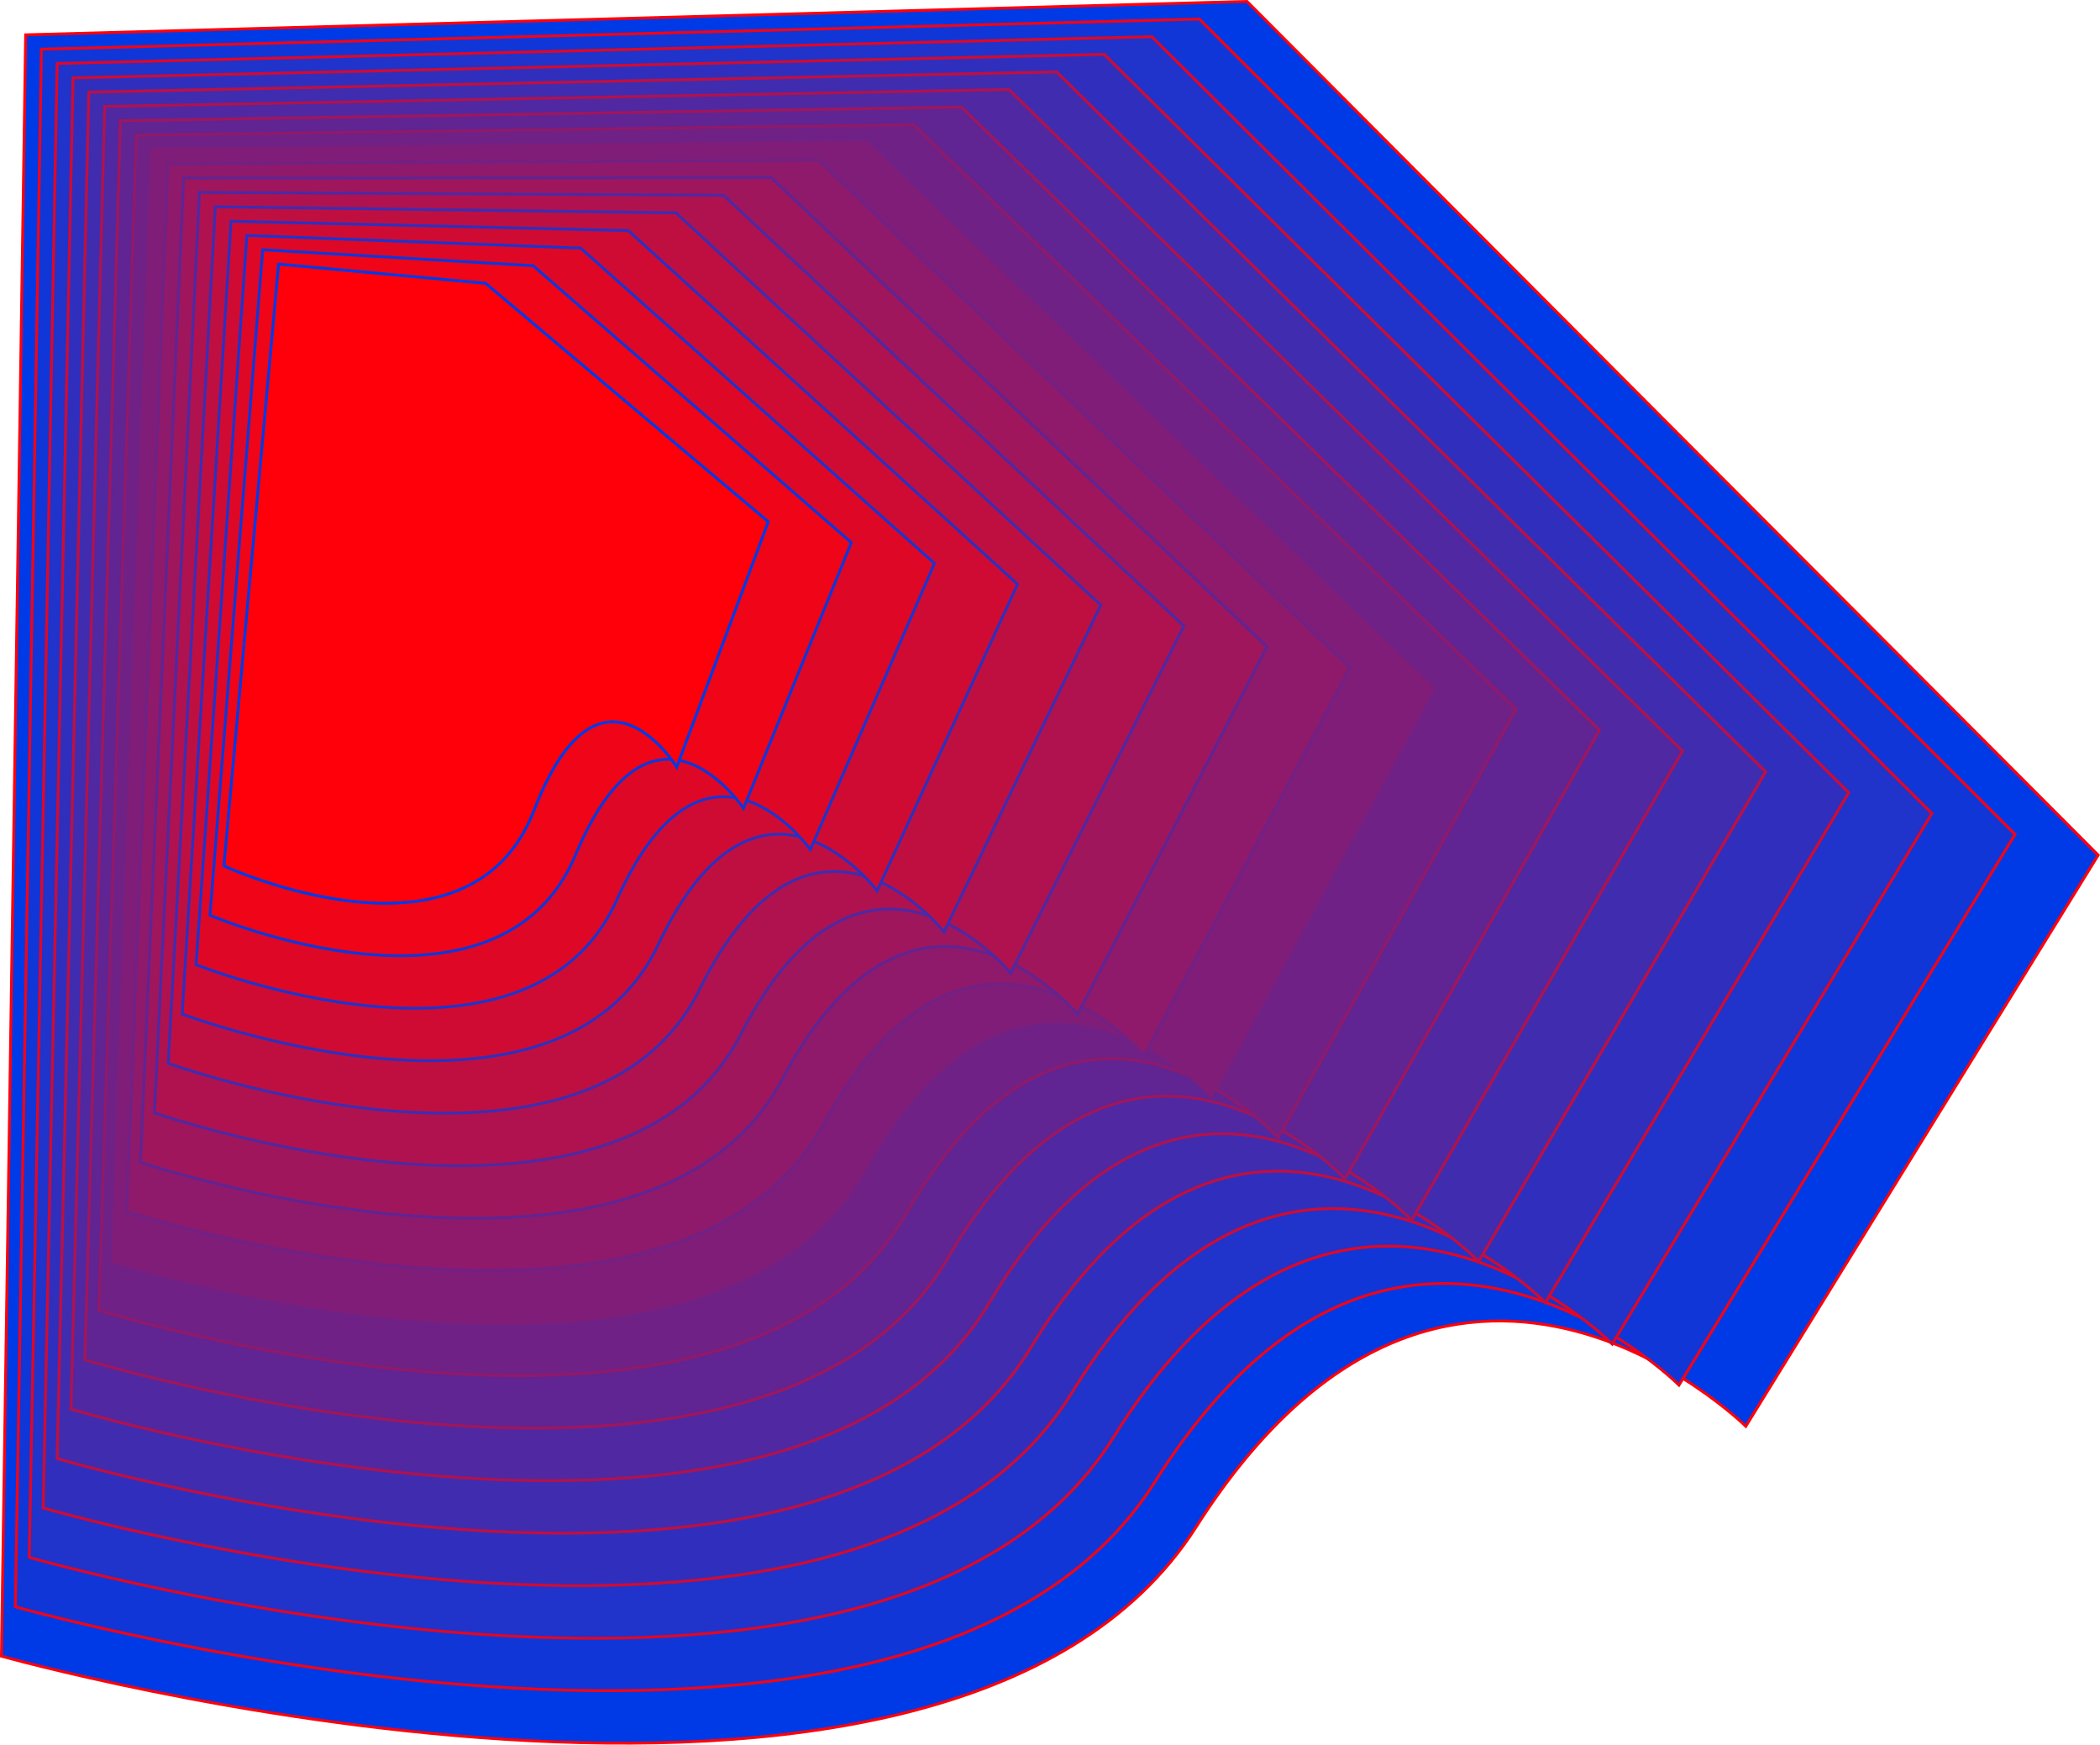
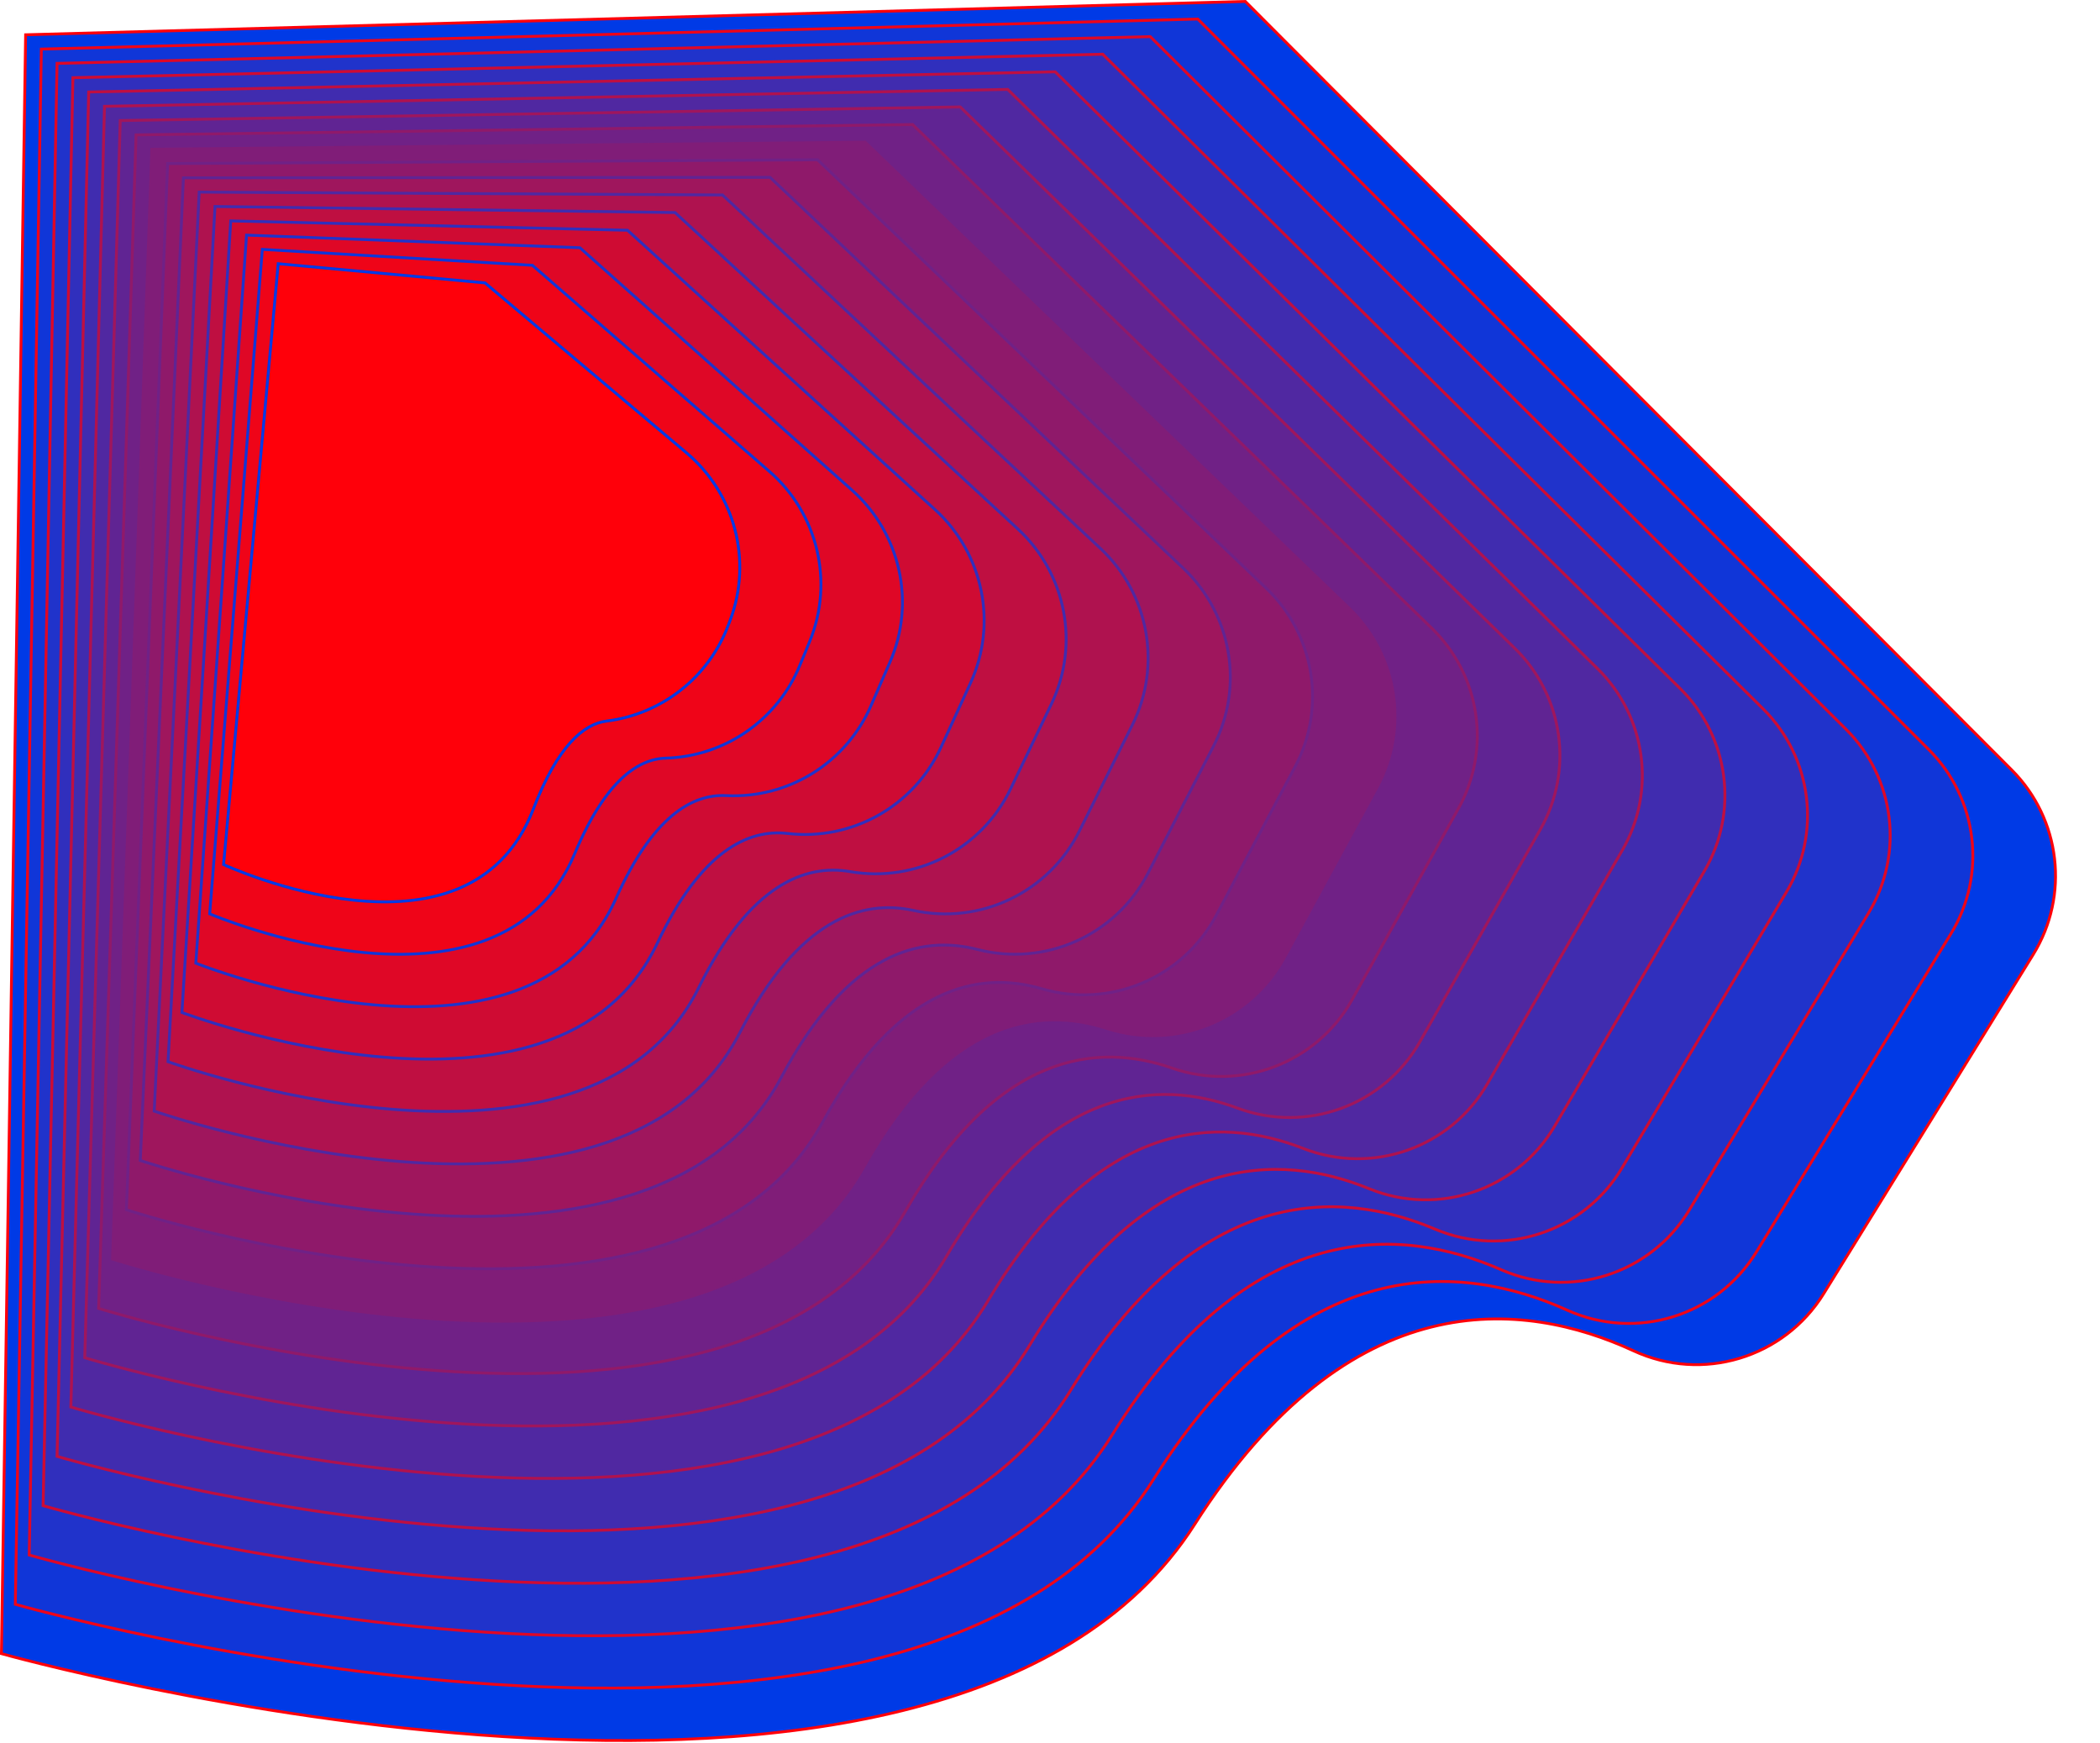
- <svg xmlns="http://www.w3.org/2000/svg" id="_5e_plan_haut_gauche" data-name="5e plan haut gauche" viewBox="0 0 734.01 609.69">
-   <defs>
-     <style>.cls-1{fill:#003ae6;stroke:#ff000a;}.cls-1,.cls-10,.cls-11,.cls-12,.cls-13,.cls-14,.cls-15,.cls-16,.cls-17,.cls-2,.cls-3,.cls-4,.cls-5,.cls-6,.cls-7,.cls-8,.cls-9{stroke-miterlimit:10;}.cls-2{fill:#1036d8;stroke:#ef0418;}.cls-3{fill:#2033cb;stroke:#df0726;}.cls-4{fill:#302fbd;stroke:#cf0b33;}.cls-5{fill:#402caf;stroke:#bf0f41;}.cls-6{fill:#5028a1;stroke:#af124f;}.cls-7{fill:#602493;stroke:#9f165d;}.cls-8{fill:#702186;stroke:#8f196a;}.cls-9{fill:#801d78;stroke:#801d78;}.cls-10{fill:#8f196a;stroke:#702186;}.cls-11{fill:#9f165d;stroke:#602493;}.cls-12{fill:#af124f;stroke:#5028a1;}.cls-13{fill:#bf0f41;stroke:#402caf;}.cls-14{fill:#cf0b33;stroke:#302fbd;}.cls-15{fill:#df0726;stroke:#2033cb;}.cls-16{fill:#ef0418;stroke:#1036d8;}.cls-17{fill:#ff000a;stroke:#003ae6;}</style>
-   </defs>
-   <path class="cls-1" d="M81.53,703.18s329.76,92.56,417.65-45.26,192.06-35.08,192.06-35.08L814.4,423.24,516.88,124.91,90,136.58Z" transform="translate(-81.03 -124.41)" />
-   <path class="cls-2" d="M86.39,685.92s314.5,89.26,398.32-43.65,183.17-33.82,183.17-33.82L785.35,416,500.25,131.07,95.5,141.59Z" transform="translate(-81.03 -124.41)" />
-   <path class="cls-3" d="M91.25,668.66s299.24,86,379-42,174.29-32.57,174.29-32.57L756.29,408.68,483.62,137.23,101,146.59Z" transform="translate(-81.03 -124.41)" />
-   <path class="cls-4" d="M96.11,651.39s284,82.66,359.67-40.41,165.39-31.33,165.39-31.33L727.24,401.39,467,143.39,106.55,151.6Z" transform="translate(-81.03 -124.41)" />
-   <path class="cls-5" d="M101,634.13s268.72,79.36,340.34-38.8,156.51-30.08,156.51-30.08L698.18,394.11,450.35,149.54l-338.28,7.07Z" transform="translate(-81.03 -124.41)" />
-   <path class="cls-6" d="M105.83,616.87s253.46,76.06,321-37.19,147.62-28.82,147.62-28.82l94.67-164L433.72,155.7,117.6,161.62Z" transform="translate(-81.03 -124.41)" />
-   <path class="cls-7" d="M110.69,599.61S348.89,672.37,412.37,564s138.74-27.57,138.74-27.57l89-156.91-223-217.69-294,4.77Z" transform="translate(-81.03 -124.41)" />
-   <path class="cls-8" d="M115.55,582.35s222.94,69.46,282.36-34,129.84-26.32,129.84-26.32L611,372.27,400.45,168l-271.8,3.62Z" transform="translate(-81.03 -124.41)" />
-   <path class="cls-9" d="M120.41,565.09s207.68,66.16,263-32.35,121-25.08,121-25.08L582,365,383.81,174.17l-249.64,2.47Z" transform="translate(-81.03 -124.41)" />
-   <path class="cls-10" d="M125.27,547.83S317.69,610.69,369,517.09,481,493.27,481,493.27L552.91,357.7,367.18,180.33,139.7,181.65Z" transform="translate(-81.03 -124.41)" />
-   <path class="cls-11" d="M130.13,530.57s177.16,59.56,224.37-29.13,103.19-22.57,103.19-22.57l66.17-128.45L350.55,186.49l-205.33.17Z" transform="translate(-81.03 -124.41)" />
-   <path class="cls-12" d="M135,513.3S296.89,569.57,340,485.79s94.29-21.32,94.29-21.32L494.8,343.14,333.91,192.65l-183.16-1Z" transform="translate(-81.03 -124.41)" />
-   <path class="cls-13" d="M139.84,496s146.65,53,185.73-25.9S411,450.07,411,450.07l54.77-114.21L317.28,198.8l-161-2.12Z" transform="translate(-81.03 -124.41)" />
-   <path class="cls-14" d="M144.7,478.78s131.39,49.67,166.4-24.28,76.52-18.82,76.52-18.82l49.07-107.11L300.65,205l-138.86-3.27Z" transform="translate(-81.03 -124.41)" />
-   <path class="cls-15" d="M149.56,461.52s116.13,46.37,147.07-22.67,67.64-17.57,67.64-17.57l43.37-100L284,211.12,167.32,206.7Z" transform="translate(-81.03 -124.41)" />
-   <path class="cls-16" d="M154.42,444.26s100.86,43.06,127.75-21.06,58.74-16.32,58.74-16.32L378.58,314l-111.2-96.73-94.54-5.58Z" transform="translate(-81.03 -124.41)" />
-   <path class="cls-17" d="M159.28,427s85.6,39.76,108.42-19.45,49.86-15.07,49.86-15.07l32-85.75-98.78-83.3-72.38-6.72Z" transform="translate(-81.03 -124.41)" />
+ <svg xmlns="http://www.w3.org/2000/svg" width="100%" height="100%" viewBox="0 0 735 610" version="1.1" xml:space="preserve" style="fill-rule:evenodd;clip-rule:evenodd;">
+   <g transform="matrix(1,0,0,1,-81.03,-124.41)">
+     <path d="M81.53,703.18C81.53,703.18 411.29,795.74 499.18,657.92C553.676,572.465 614.431,579.496 652.731,597.175C676.792,608.34 705.402,599.748 719.33,577.174C741.648,541.146 772.259,491.536 792.656,458.48C805.404,437.819 802.303,411.11 785.16,393.92C710.173,318.729 516.88,124.91 516.88,124.91L90,136.58L81.53,703.18Z" style="fill:rgb(0,58,230);fill-rule:nonzero;stroke:rgb(255,0,10);stroke-width:1px;" />
+   </g>
+   <g transform="matrix(1,0,0,1,-81.03,-124.41)">
+     <path d="M86.39,685.92C86.39,685.92 400.89,775.18 484.71,642.27C535.945,561.028 592.983,566.469 629.587,582.977C653.657,593.841 682.051,585.077 695.81,562.536C716.721,528.434 744.75,482.514 763.846,451.229C776.462,430.561 773.284,403.941 756.157,386.824C683.479,314.189 500.25,131.07 500.25,131.07L95.5,141.59L86.39,685.92Z" style="fill:rgb(16,54,216);fill-rule:nonzero;stroke:rgb(239,4,24);stroke-width:1px;" />
+   </g>
+   <g transform="matrix(1,0,0,1,-81.03,-124.41)">
+     <path d="M91.25,668.66C91.25,668.66 390.49,754.66 470.25,626.66C518.253,549.625 571.605,553.518 606.481,568.831C630.564,579.361 658.722,570.4 672.291,547.888C691.773,515.723 717.285,473.395 735.065,443.896C747.527,423.219 744.26,396.704 727.15,379.67C656.835,309.67 483.62,137.23 483.62,137.23L101,146.59L91.25,668.66Z" style="fill:rgb(32,51,203);fill-rule:nonzero;stroke:rgb(223,7,38);stroke-width:1px;" />
+   </g>
+   <g transform="matrix(1,0,0,1,-81.03,-124.41)">
+     <path d="M96.11,651.39C96.11,651.39 380.11,734.05 455.78,610.98C500.564,538.142 550.27,540.547 583.385,554.644C607.473,564.808 635.367,555.645 648.735,533.178C666.769,503.017 689.833,464.256 706.292,436.596C718.601,415.908 715.243,389.496 698.147,372.548C630.24,305.225 467,143.39 467,143.39L106.55,151.6L96.11,651.39Z" style="fill:rgb(48,47,189);fill-rule:nonzero;stroke:rgb(207,11,51);stroke-width:1px;" />
+   </g>
+   <g transform="matrix(1,0,0,1,-81.03,-124.41)">
+     <path d="M101,634.13C101,634.13 369.72,713.49 441.34,595.33C482.944,526.691 529.025,527.646 560.343,540.503C584.442,550.278 612.063,540.892 625.216,518.457C641.768,490.337 662.437,455.079 677.551,429.298C689.684,408.602 686.223,382.311 669.147,365.459C603.706,300.879 450.35,149.54 450.35,149.54L112.07,156.61L101,634.13Z" style="fill:rgb(64,44,175);fill-rule:nonzero;stroke:rgb(191,15,65);stroke-width:1px;" />
+   </g>
+   <g transform="matrix(1,0,0,1,-81.03,-124.41)">
+     <path d="M105.83,616.87C105.83,616.87 359.29,692.93 426.83,579.68C465.257,515.246 507.744,514.803 537.231,526.392C561.337,535.767 588.677,526.151 601.608,503.751C616.671,477.72 635.041,445.896 648.817,422.031C660.77,401.326 657.202,375.157 640.144,358.406C577.228,296.623 433.72,155.7 433.72,155.7L117.6,161.62L105.83,616.87Z" style="fill:rgb(80,40,161);fill-rule:nonzero;stroke:rgb(175,18,79);stroke-width:1px;" />
+   </g>
+   <g transform="matrix(1,0,0,1,-81.03,-124.41)">
+     <path d="M110.69,599.61C110.69,599.61 348.89,672.37 412.37,564C447.632,503.803 486.528,501.975 514.141,512.245C538.263,521.218 565.332,511.357 578.029,488.97C591.587,465.067 607.739,436.59 620.169,414.676C631.92,393.959 628.232,367.924 611.188,351.287C550.851,292.387 417.11,161.83 417.11,161.83L123.11,166.6L110.69,599.61Z" style="fill:rgb(96,36,147);fill-rule:nonzero;stroke:rgb(159,22,93);stroke-width:1px;" />
+   </g>
+   <g transform="matrix(1,0,0,1,-81.03,-124.41)">
+     <path d="M115.55,582.35C115.55,582.35 338.49,651.81 397.91,548.35C430.086,492.327 465.486,489.259 491.185,498.223C515.267,506.649 541.918,496.513 554.314,474.214C566.39,452.52 580.401,427.315 591.474,407.395C602.994,386.672 599.174,360.796 582.156,344.286C524.488,288.338 400.45,168 400.45,168L128.65,171.62L115.55,582.35Z" style="fill:rgb(112,33,134);fill-rule:nonzero;stroke:rgb(143,25,106);stroke-width:1px;" />
+   </g>
+   <g transform="matrix(1,0,0,1,-81.03,-124.41)">
+     <path d="M120.41,565.09C120.41,565.09 328.09,631.25 383.41,532.74C412.596,480.767 444.666,476.654 468.453,484.367C492.444,492.096 518.539,481.659 530.582,459.517C541.177,440.058 553.169,418.009 562.907,400.105C574.185,379.37 570.217,353.654 553.213,337.282C498.258,284.368 383.81,174.17 383.81,174.17L134.17,176.64L120.41,565.09Z" style="fill:rgb(128,29,120);fill-rule:nonzero;stroke:rgb(128,29,120);stroke-width:1px;" />
+   </g>
+   <g transform="matrix(1,0,0,1,-81.03,-124.41)">
+     <path d="M125.27,547.83C125.27,547.83 317.69,610.69 369,517.09C395.2,469.295 423.847,464.1 445.609,470.462C469.507,477.5 495.056,466.747 506.73,444.739C515.847,427.574 525.908,408.606 534.307,392.771C545.31,372.028 541.181,346.499 524.199,330.282C472.067,280.496 367.18,180.33 367.18,180.33L139.7,181.65L125.27,547.83Z" style="fill:rgb(143,25,106);fill-rule:nonzero;stroke:rgb(112,33,134);stroke-width:1px;" />
+   </g>
+   <g transform="matrix(1,0,0,1,-81.03,-124.41)">
+     <path d="M130.13,530.57C130.13,530.57 307.29,590.13 354.5,501.44C377.852,457.57 403.35,451.578 423.157,456.725C446.861,462.845 471.643,451.741 482.854,429.978C490.51,415.16 498.745,399.174 505.816,385.448C516.504,364.699 512.191,339.383 495.234,323.344C446.007,276.781 350.55,186.49 350.55,186.49L145.22,186.66L130.13,530.57Z" style="fill:rgb(159,22,93);fill-rule:nonzero;stroke:rgb(96,36,147);stroke-width:1px;" />
+   </g>
+   <g transform="matrix(1,0,0,1,-81.03,-124.41)">
+     <path d="M135,513.3C135,513.3 296.89,569.57 340,485.79C360.515,445.92 382.858,439.169 400.643,443.044C424.119,448.213 448.101,436.754 458.829,415.244C465.042,402.809 471.578,389.703 477.351,378.127C487.703,357.37 483.187,332.278 466.247,316.433C420.02,273.194 333.91,192.65 333.91,192.65L150.75,191.65L135,513.3Z" style="fill:rgb(175,18,79);fill-rule:nonzero;stroke:rgb(80,40,161);stroke-width:1px;" />
+   </g>
+   <g transform="matrix(1,0,0,1,-81.03,-124.41)">
+     <path d="M139.84,496C139.84,496 286.49,549 325.57,470.1C343.445,434.012 362.84,426.746 378.626,429.486C401.708,433.447 424.617,421.613 434.743,400.496C439.569,390.496 444.521,380.169 449.02,370.788C458.976,350.028 454.224,325.202 437.305,309.586C394.187,269.787 317.28,198.8 317.28,198.8L156.28,196.68L139.84,496Z" style="fill:rgb(191,15,65);fill-rule:nonzero;stroke:rgb(64,44,175);stroke-width:1px;" />
+   </g>
+   <g transform="matrix(1,0,0,1,-81.03,-124.41)">
+     <path d="M144.7,478.78C144.7,478.78 276.09,528.45 311.1,454.5C326.373,422.24 342.882,414.545 356.643,416.121C379.221,418.772 400.934,406.564 410.403,385.896C413.902,378.313 417.427,370.618 420.717,363.436C430.229,342.672 425.208,318.14 408.303,302.785C368.428,266.566 300.65,205 300.65,205L161.79,201.73L144.7,478.78Z" style="fill:rgb(207,11,51);fill-rule:nonzero;stroke:rgb(48,47,189);stroke-width:1px;" />
+   </g>
+   <g transform="matrix(1,0,0,1,-81.03,-124.41)">
+     <path d="M149.56,461.52C149.56,461.52 265.69,507.89 296.63,438.85C309.511,410.107 323.39,402.251 335.204,402.873C357.005,403.955 377.193,391.41 385.878,371.384C388.152,366.214 390.4,361.03 392.553,356.067C401.557,335.306 396.225,311.11 379.329,296.056C342.83,263.536 284,211.12 284,211.12L167.32,206.7L149.56,461.52Z" style="fill:rgb(223,7,38);fill-rule:nonzero;stroke:rgb(32,51,203);stroke-width:1px;" />
+   </g>
+   <g transform="matrix(1,0,0,1,-81.03,-124.41)">
+     <path d="M154.42,444.26C154.42,444.26 255.28,487.32 282.17,423.2C292.753,397.965 304.104,390.065 313.979,389.764C334.762,389.179 353.231,376.358 361.046,357.091C362.245,354.275 363.389,351.455 364.508,348.695C372.927,327.939 367.231,304.128 350.332,289.428C317.387,260.77 267.38,217.27 267.38,217.27L172.84,211.69L154.42,444.26Z" style="fill:rgb(239,4,24);fill-rule:nonzero;stroke:rgb(16,54,216);stroke-width:1px;" />
+   </g>
+   <g transform="matrix(1,0,0,1,-81.03,-124.41)">
+     <path d="M159.28,427C159.28,427 244.88,466.76 267.7,407.55C276.206,385.48 285.299,377.769 293.358,376.779C312.731,374.361 329.156,361.379 335.981,343.088C336.21,342.504 336.429,341.918 336.646,341.335C344.391,320.581 338.258,297.199 321.324,282.919C292.131,258.301 250.78,223.43 250.78,223.43L178.4,216.71L159.28,427Z" style="fill:rgb(255,0,10);fill-rule:nonzero;stroke:rgb(0,58,230);stroke-width:1px;" />
+   </g>
</svg>
